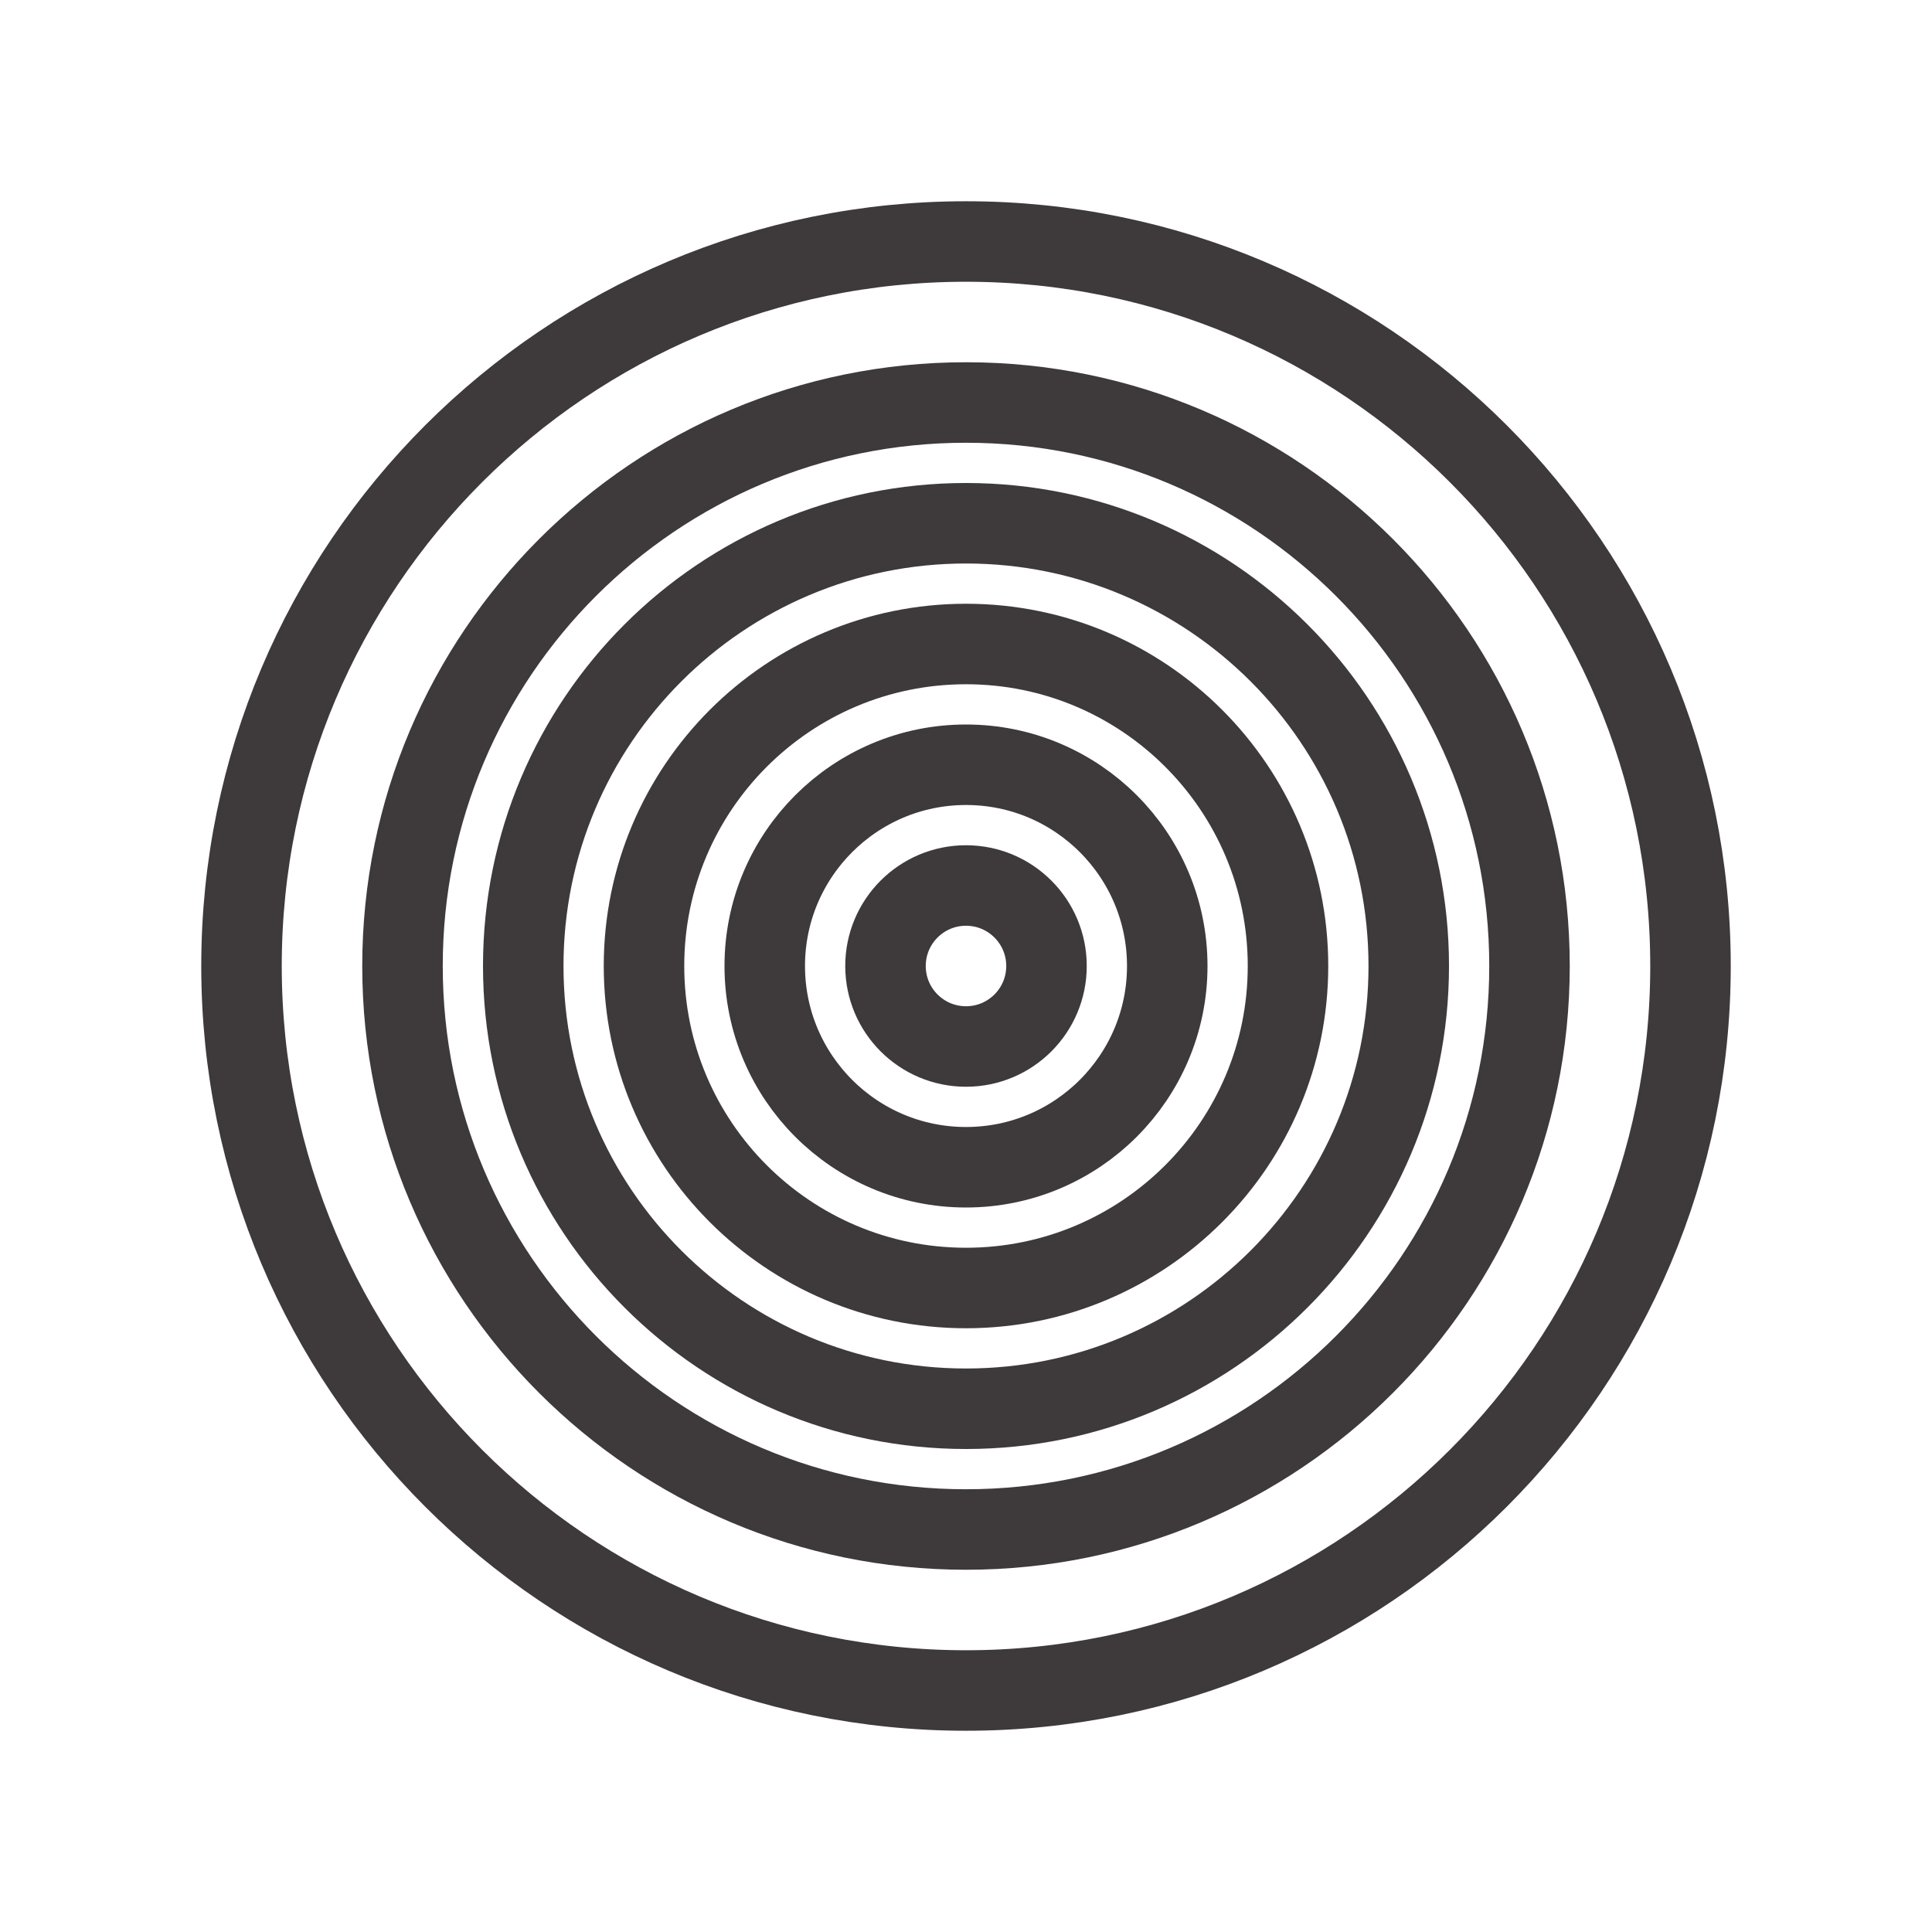
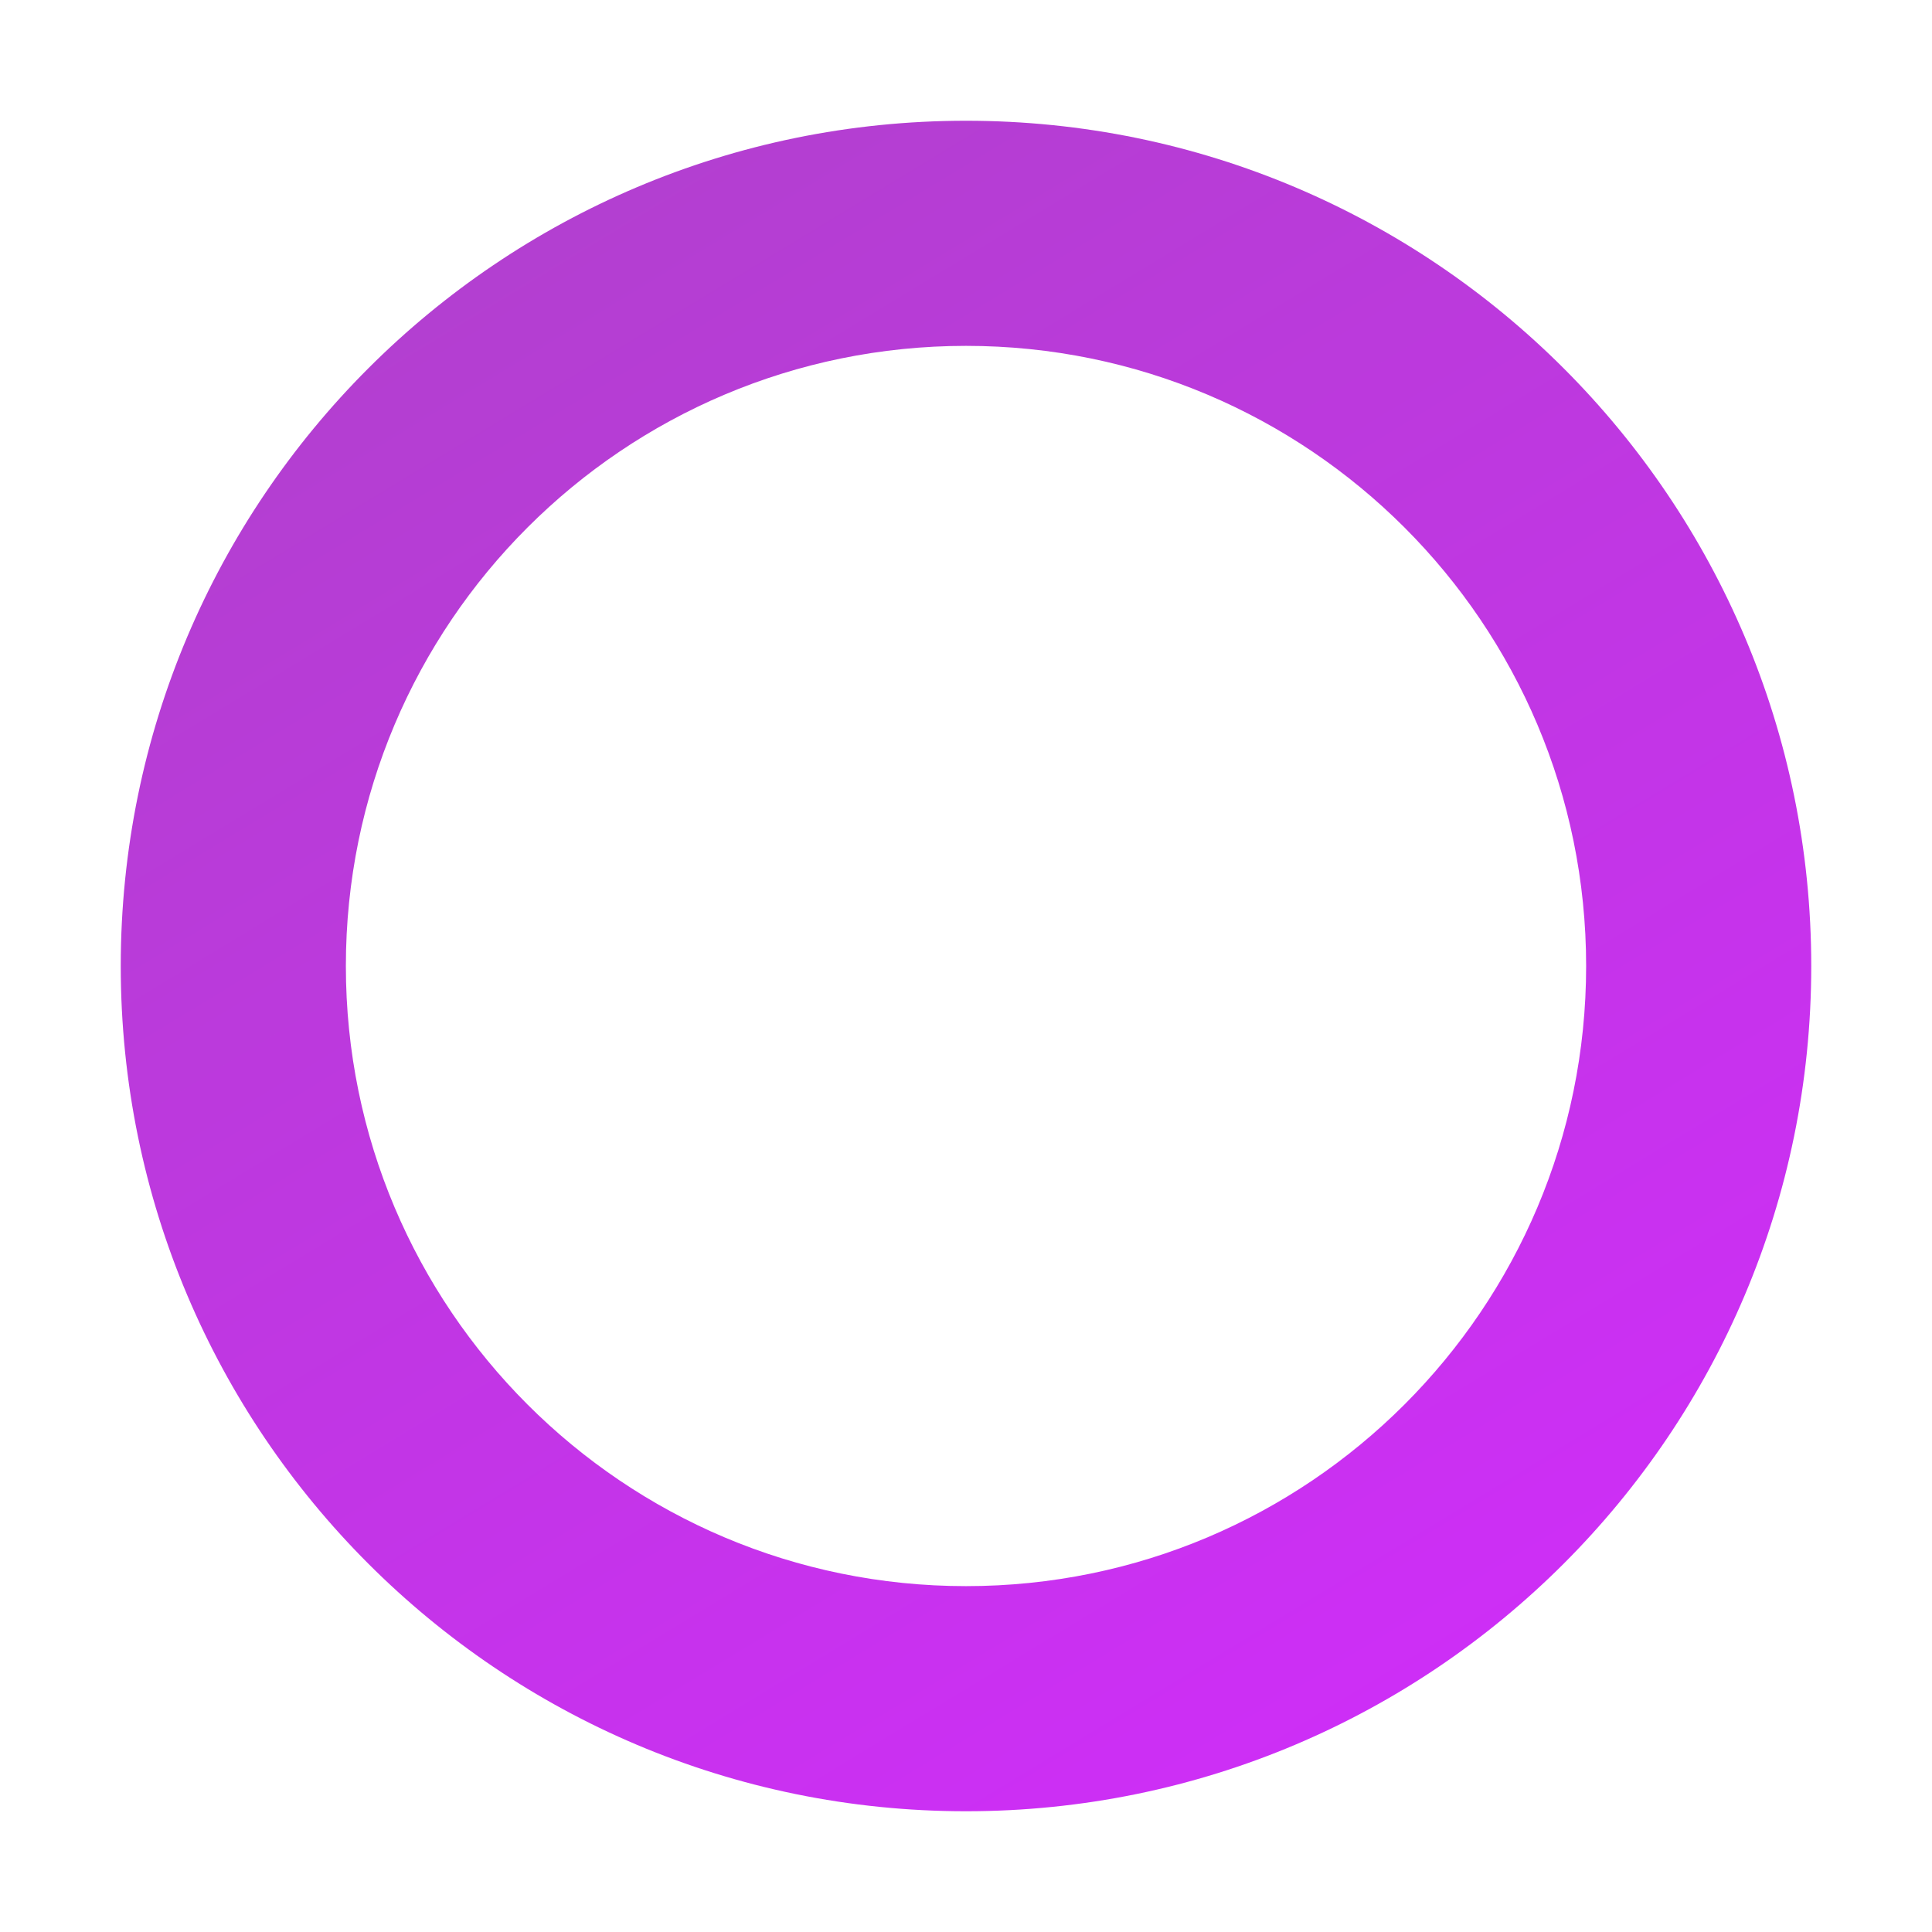
<svg xmlns="http://www.w3.org/2000/svg" width="48" height="48" viewBox="0 0 48 48" fill="none">
-   <circle cx="24" cy="24" r="18" stroke="#3E393A" stroke-width="2" />
-   <circle cx="24" cy="24" r="14" stroke="#3E393A" stroke-width="2" />
-   <circle cx="24" cy="24" r="11" stroke="#3E393A" stroke-width="2" />
-   <circle cx="24" cy="24" r="8" stroke="#3E393A" stroke-width="2" />
-   <circle cx="24" cy="24" r="5" stroke="#3E393A" stroke-width="2" />
-   <circle cx="24" cy="24" r="2" stroke="#3E393A" stroke-width="2" />
+   <path d="M45 24C45 35.598 35.598 45 24 45C12.402 45 3 35.598 3 24C3 12.402 12.402 3 24 3C35.598 3 45 12.402 45 24ZM8.593 24C8.593 32.509 15.491 39.407 24 39.407C32.509 39.407 39.407 32.509 39.407 24C39.407 15.491 32.509 8.593 24 8.593C15.491 8.593 8.593 15.491 8.593 24Z" fill="url(#paint0_linear)" />
+   <defs>
+     <linearGradient id="paint0_linear" x1="3" y1="-12" x2="38.5" y2="46.5" gradientUnits="userSpaceOnUse">
+       <stop stop-color="#A647BE" />
+       <stop offset="1" stop-color="#D12CFB" />
+     </linearGradient>
+   </defs>
</svg>
